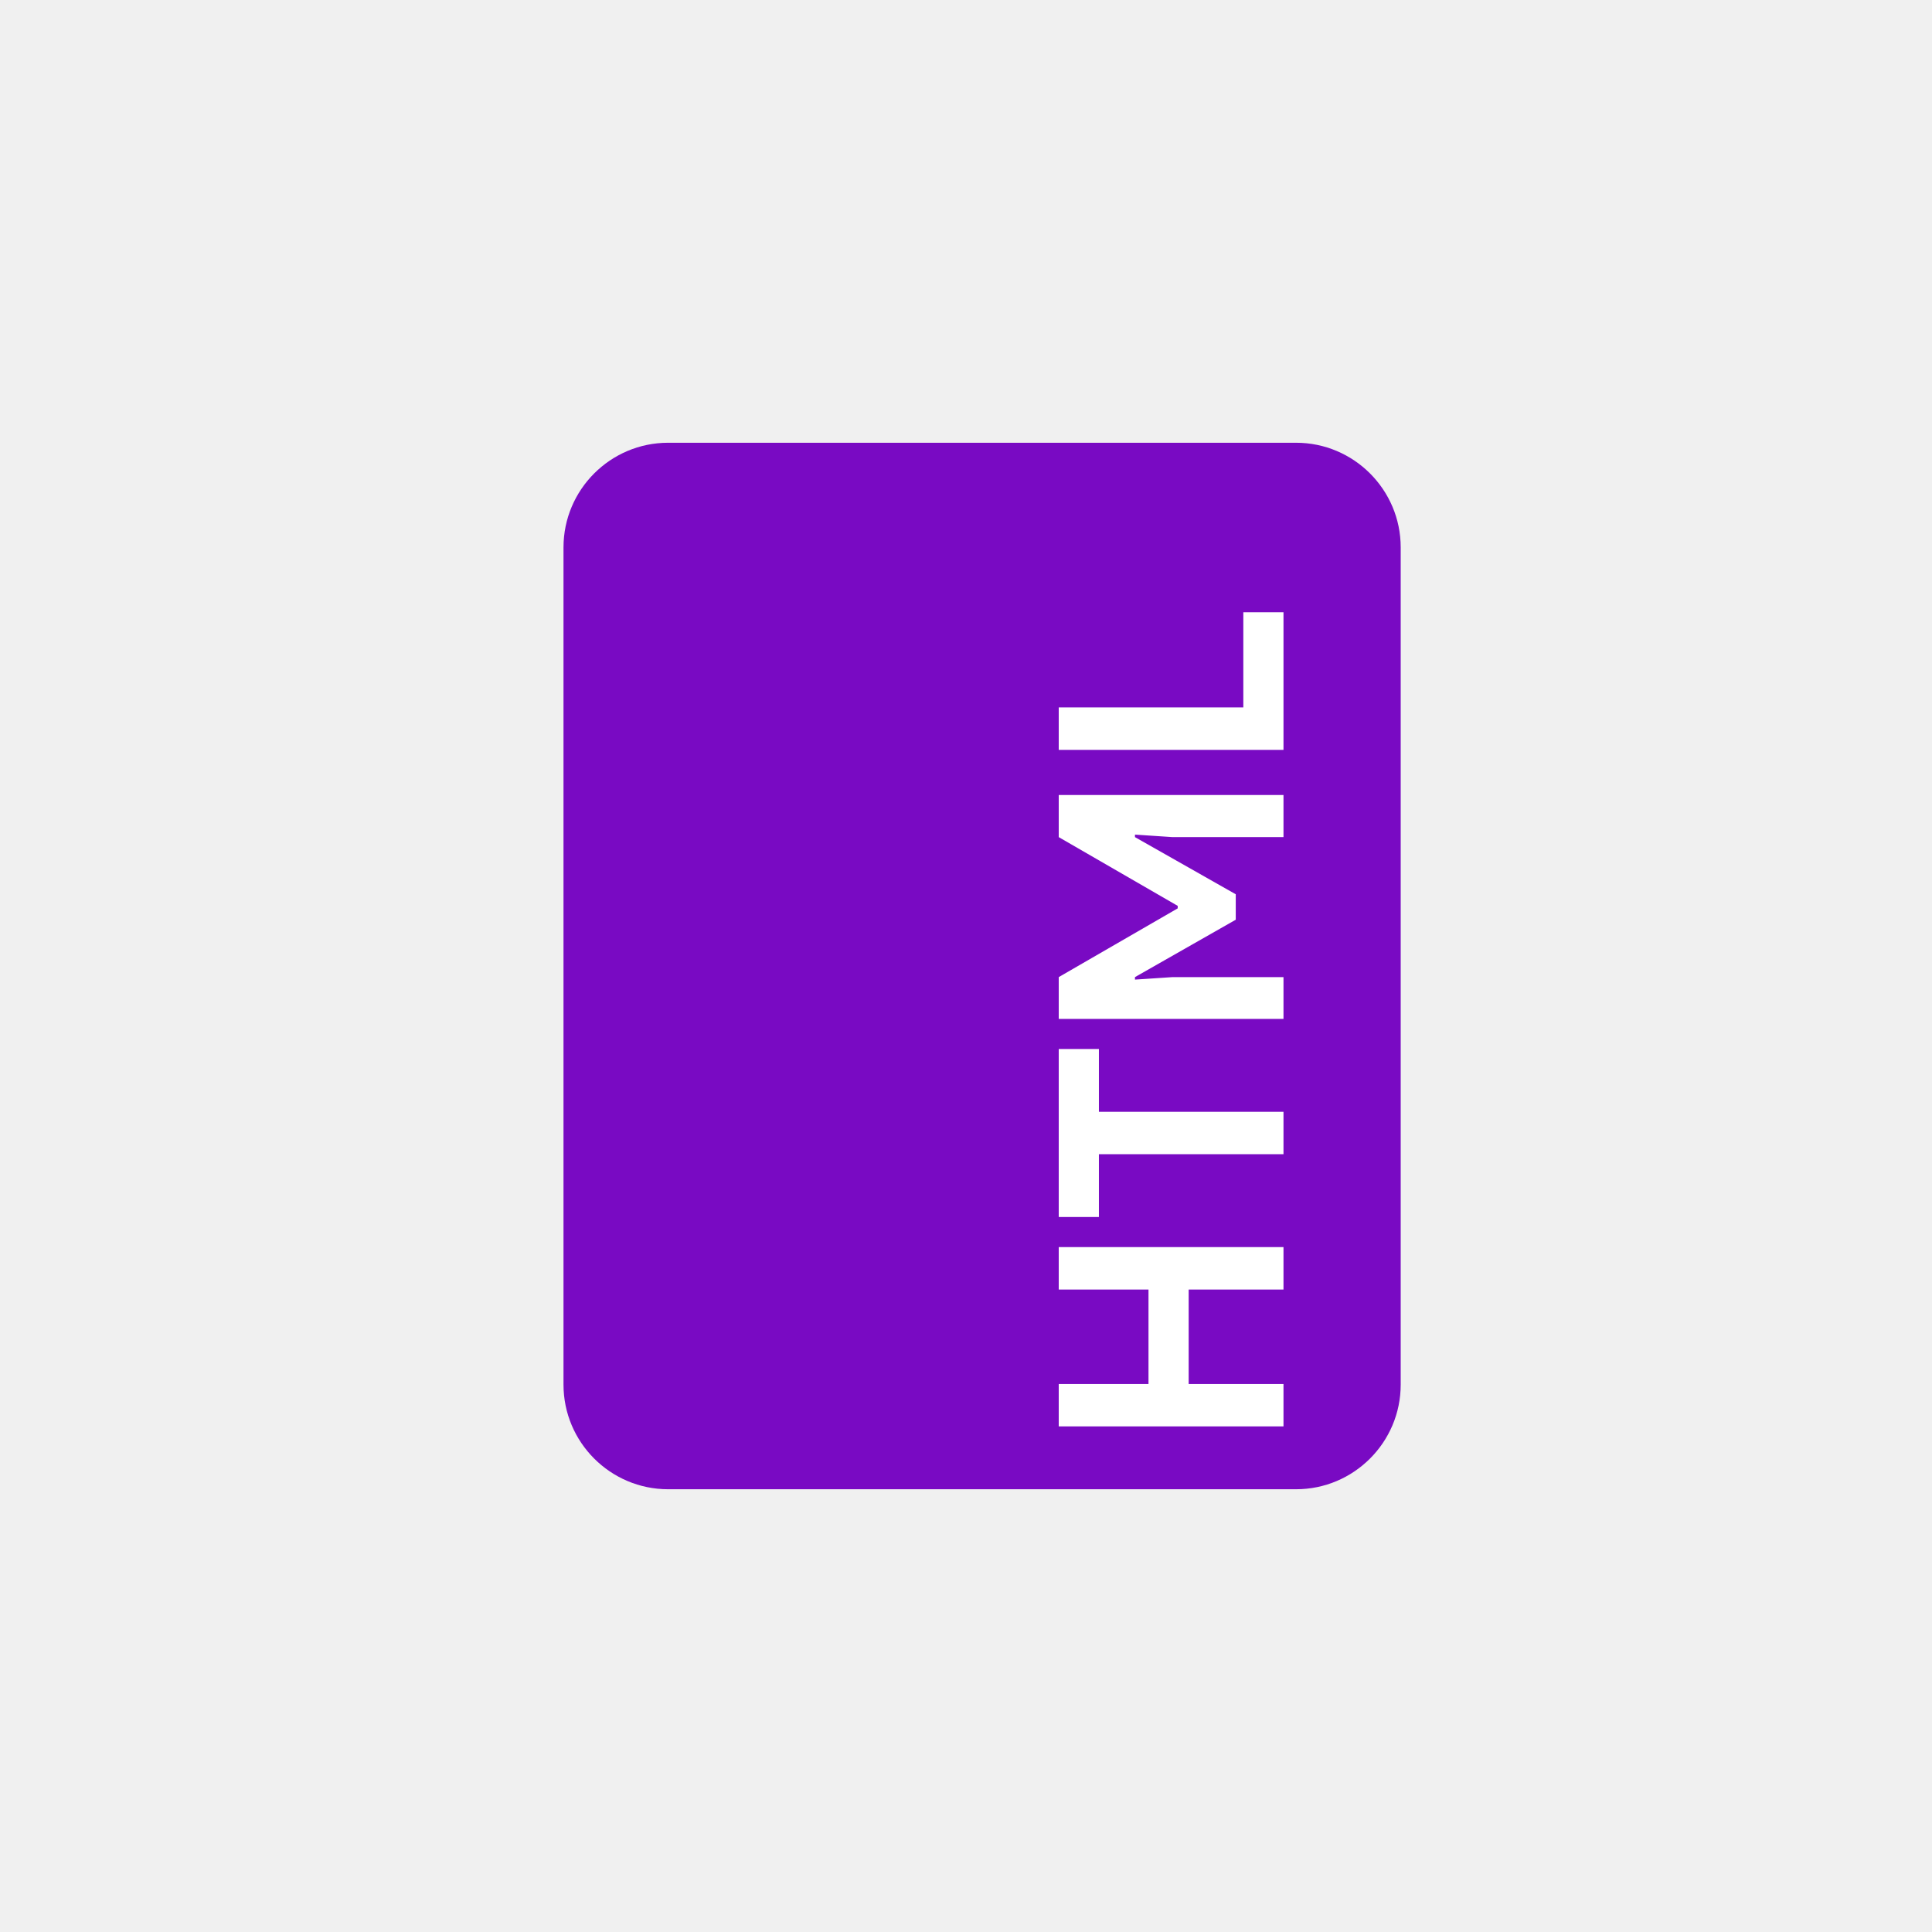
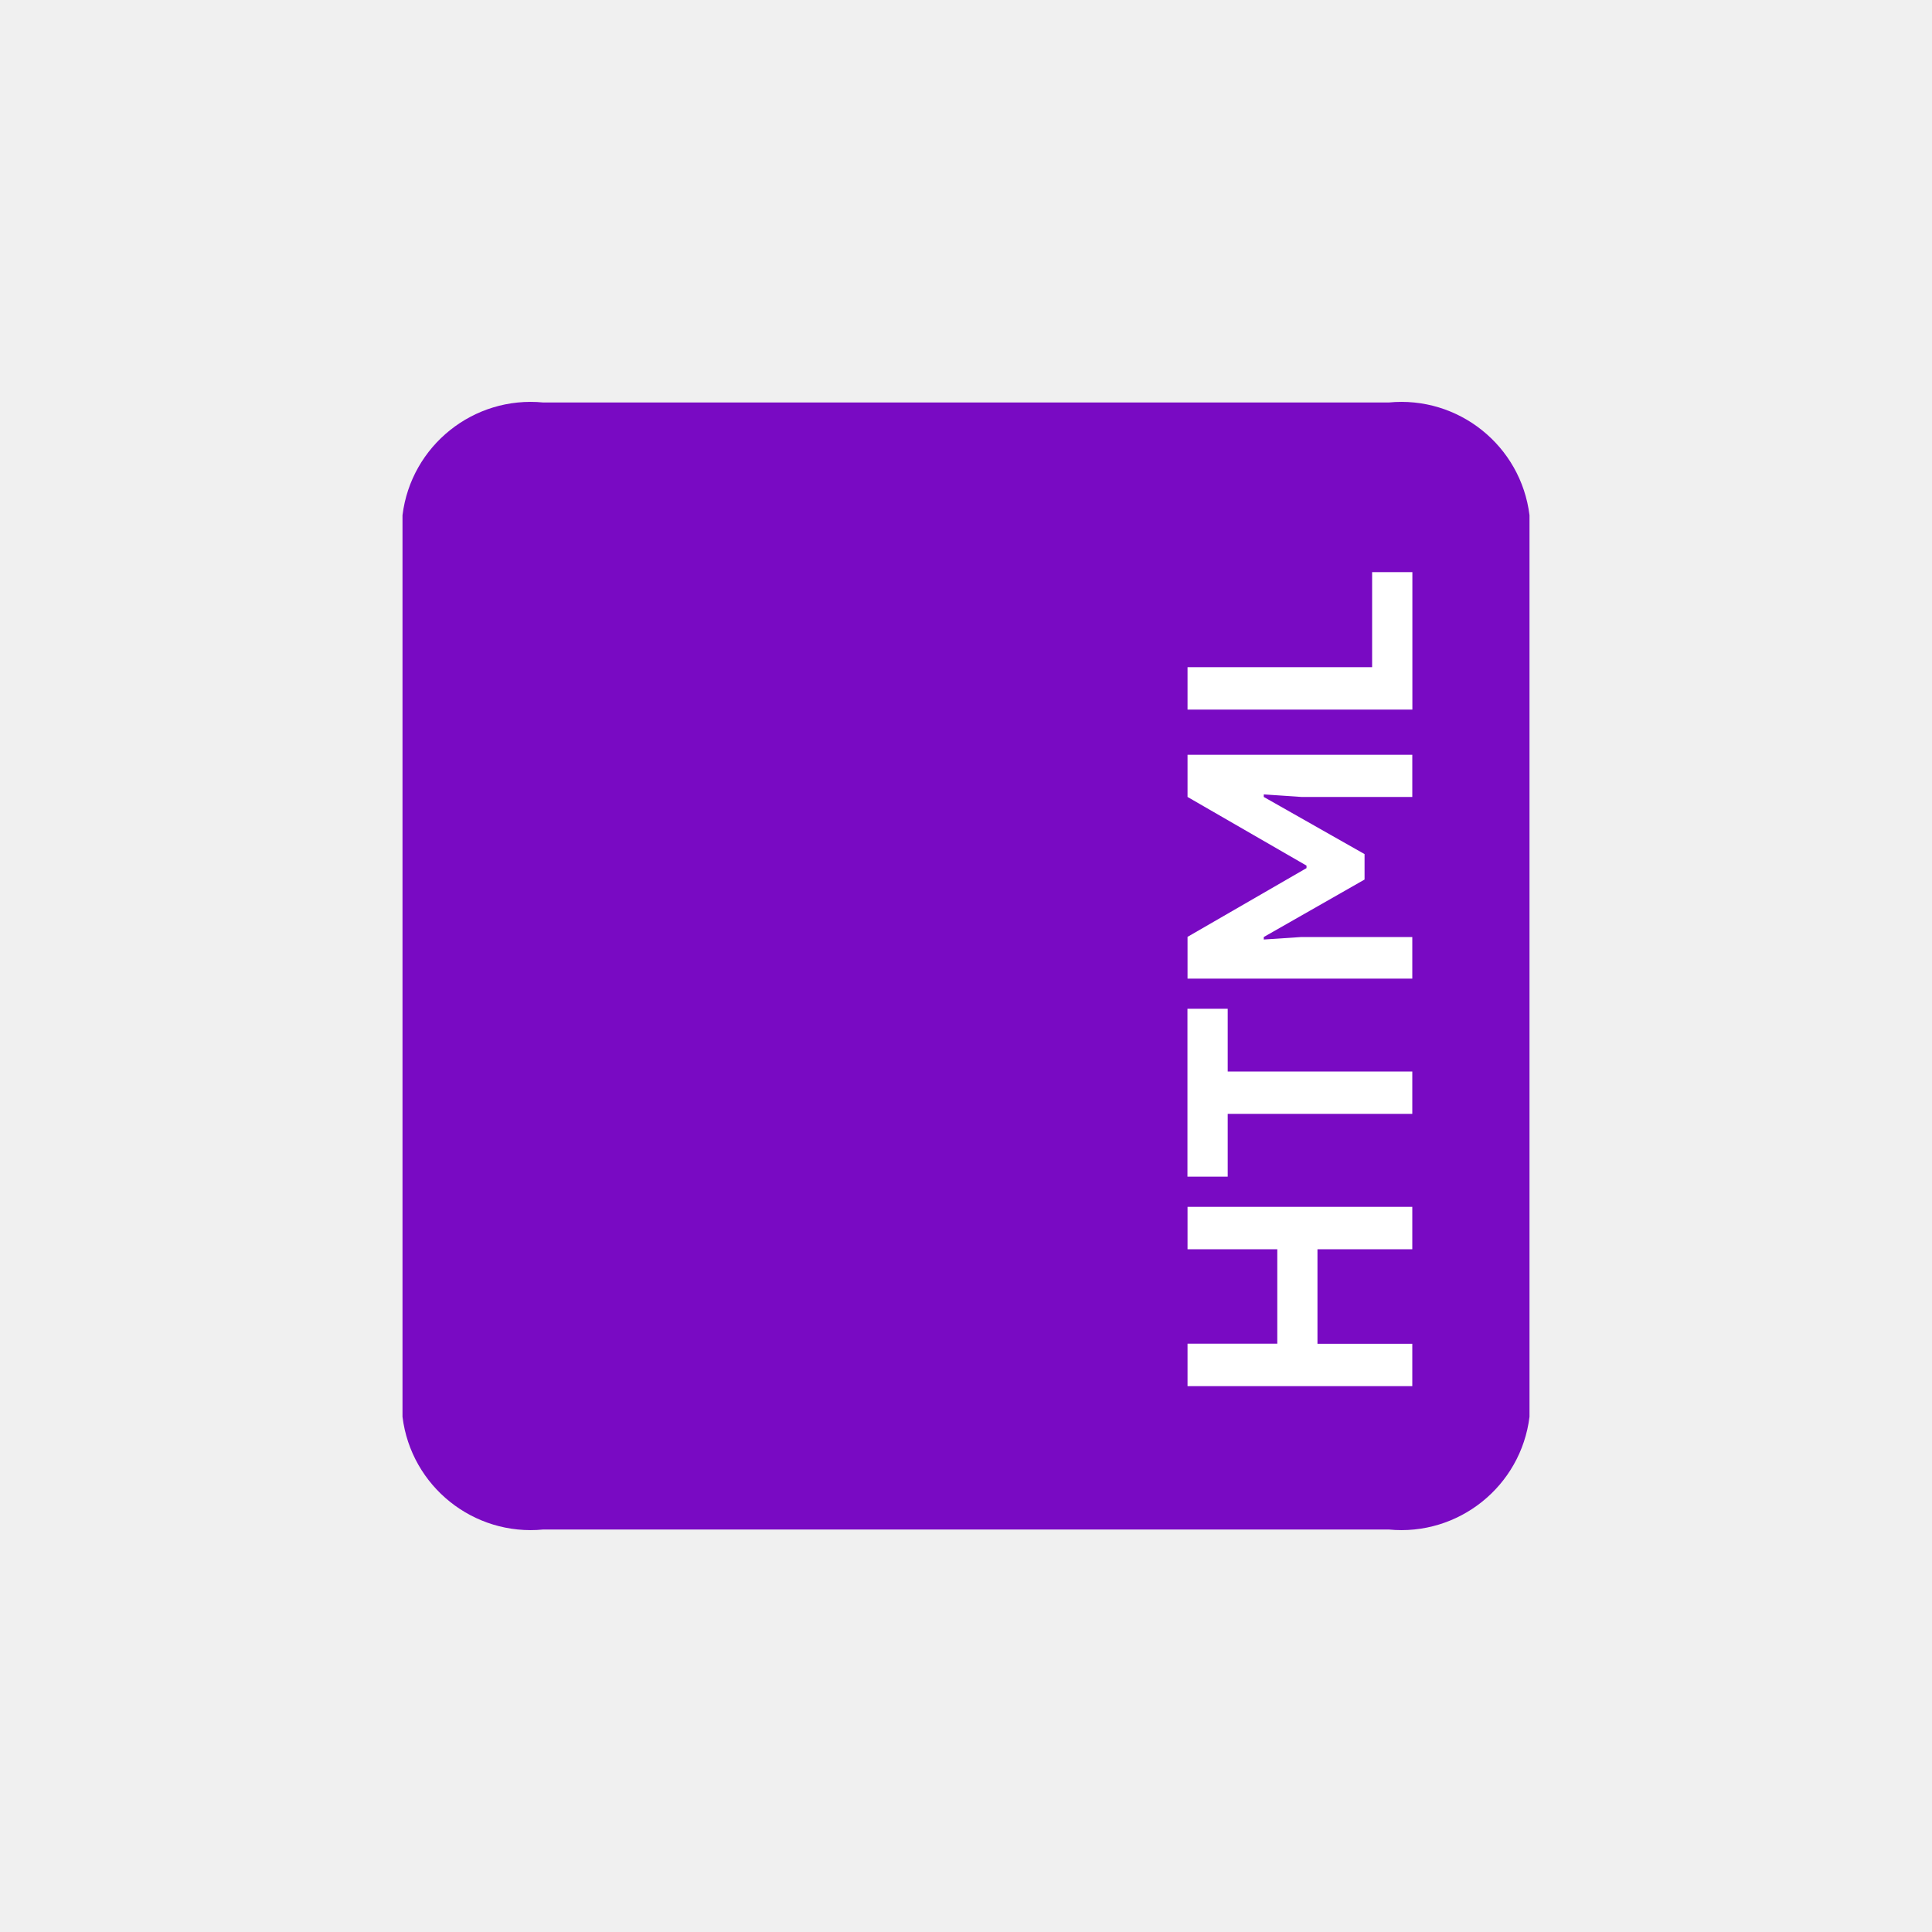
- <svg xmlns="http://www.w3.org/2000/svg" style="isolation:isolate" viewBox="0 0 24 24" width="24" height="24">
-   <path d="M 8.3 5.5 L 16.1 5.5 C 16.817 5.5 17.4 6.083 17.4 6.8 L 17.4 17.2 C 17.4 17.917 16.817 18.5 16.1 18.5 L 8.3 18.5 C 7.583 18.5 7 17.917 7 17.2 L 7 6.8 C 7 6.083 7.583 5.5 8.3 5.5 Z" style="stroke:none;fill:#790AC3;stroke-miterlimit:10;" />
-   <path d=" M 15.944 17.719 L 13.152 17.719 L 13.152 17.193 L 14.267 17.193 L 14.267 16.019 L 13.152 16.019 L 13.152 15.492 L 15.944 15.492 L 15.944 16.019 L 14.766 16.019 L 14.766 17.193 L 15.944 17.193 L 15.944 17.719 L 15.944 17.719 Z  M 15.944 13.811 L 15.944 14.338 L 13.651 14.338 L 13.651 15.118 L 13.152 15.118 L 13.152 13.031 L 13.651 13.031 L 13.651 13.811 L 15.944 13.811 L 15.944 13.811 Z  M 15.944 12.657 L 13.152 12.657 L 13.152 12.138 L 14.63 11.284 L 14.63 11.253 L 13.152 10.399 L 13.152 9.876 L 15.944 9.876 L 15.944 10.399 L 14.567 10.399 L 14.099 10.368 L 14.099 10.399 L 15.351 11.109 L 15.351 11.425 L 14.099 12.138 L 14.099 12.169 L 14.567 12.138 L 15.944 12.138 L 15.944 12.657 L 15.944 12.657 Z  M 15.944 9.315 L 13.152 9.315 L 13.152 8.788 L 15.445 8.788 L 15.445 7.606 L 15.944 7.606 L 15.944 9.315 L 15.944 9.315 Z " fill="rgb(255,255,255)" />
+ <svg xmlns="http://www.w3.org/2000/svg" width="24" height="24" viewBox="0 0 24 24">
+   <g transform="translate(-2 -0.5)">
+     <path d="M8.75,5.5h10.5A1.605,1.605,0,0,1,21,6.9V18.1a1.605,1.605,0,0,1-1.75,1.4H8.75A1.605,1.605,0,0,1,7,18.1V6.9A1.605,1.605,0,0,1,8.75,5.5Z" transform="translate(0)" fill="#790ac3" />
+     <path d="M15.944,17.719H13.152v-.527h1.115V16.019H13.152v-.527h2.792v.527H14.766v1.174h1.178v.527Zm0-3.908v.526H13.651v.78h-.5V13.031h.5v.78Zm0-1.154H13.152v-.519l1.478-.854v-.031L13.152,10.4V9.876h2.792V10.4H14.567l-.468-.031V10.4l1.252.71v.316l-1.252.714v.031l.468-.031h1.377v.519Zm0-3.342H13.152V8.788h2.293V7.607h.5V9.315Z" transform="translate(3.6)" fill="#fff" />
+     <rect width="24" height="24" transform="translate(2 0.5)" fill="none" />
+   </g>
</svg>
